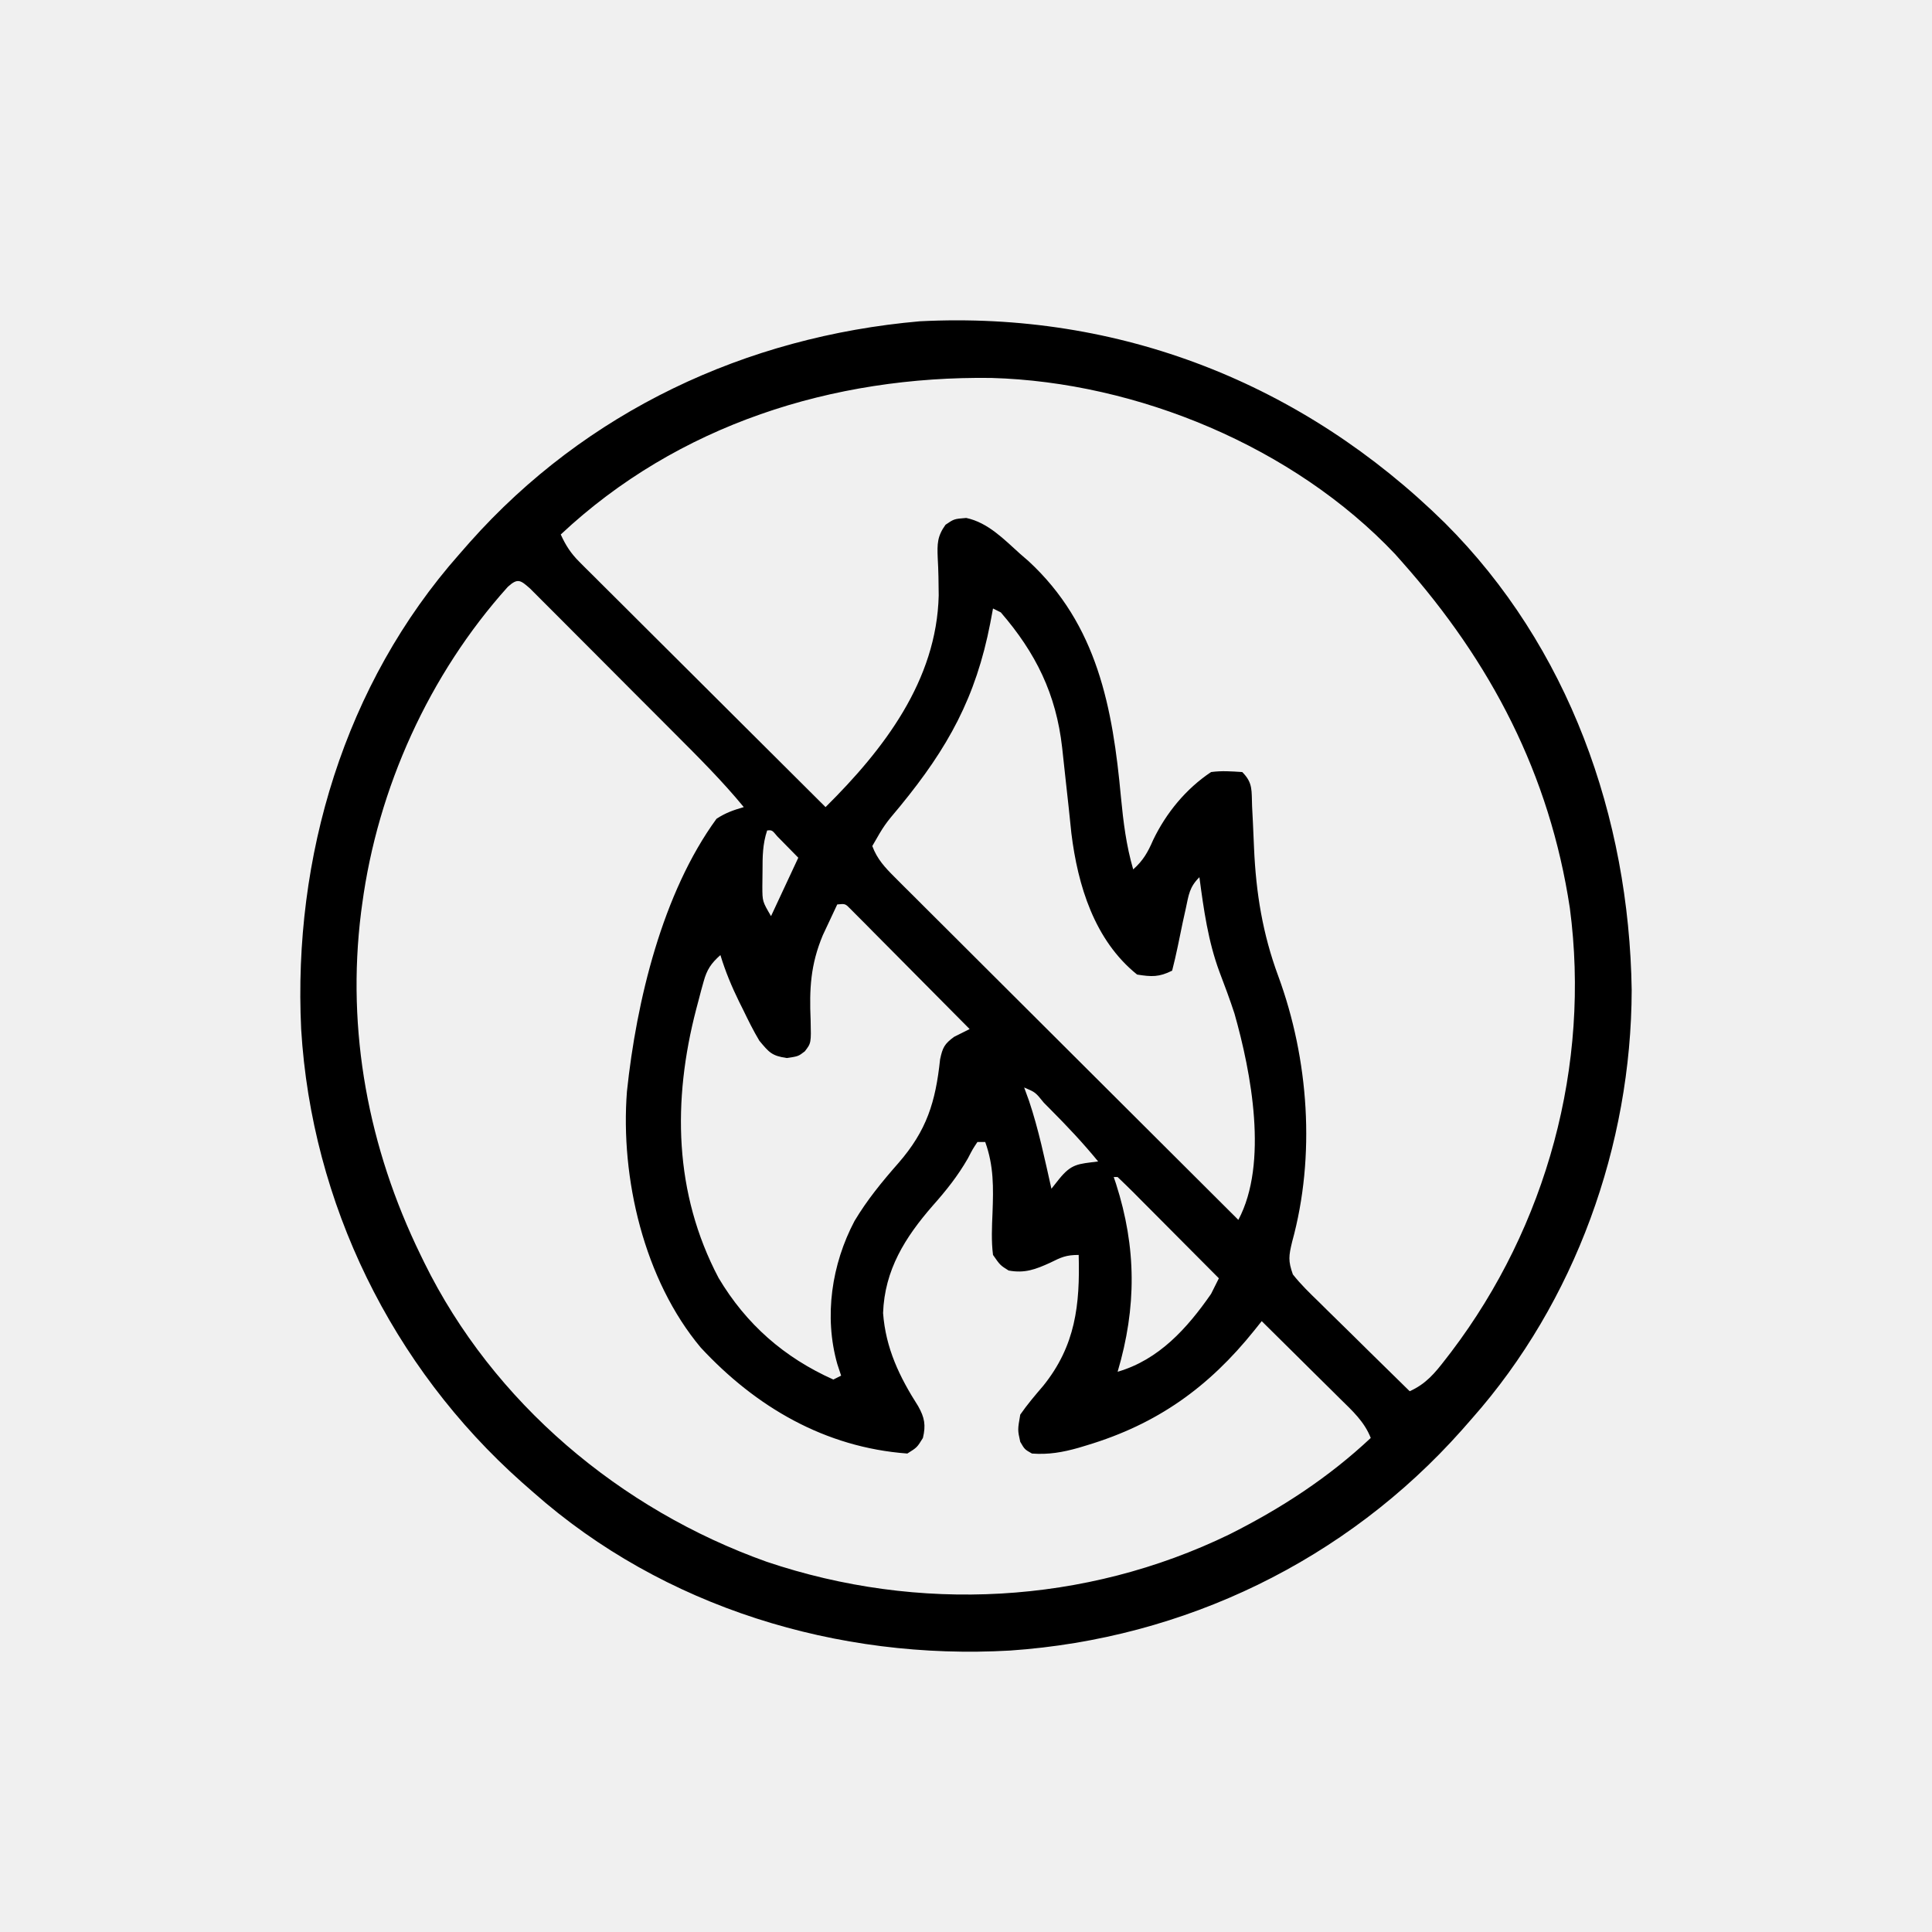
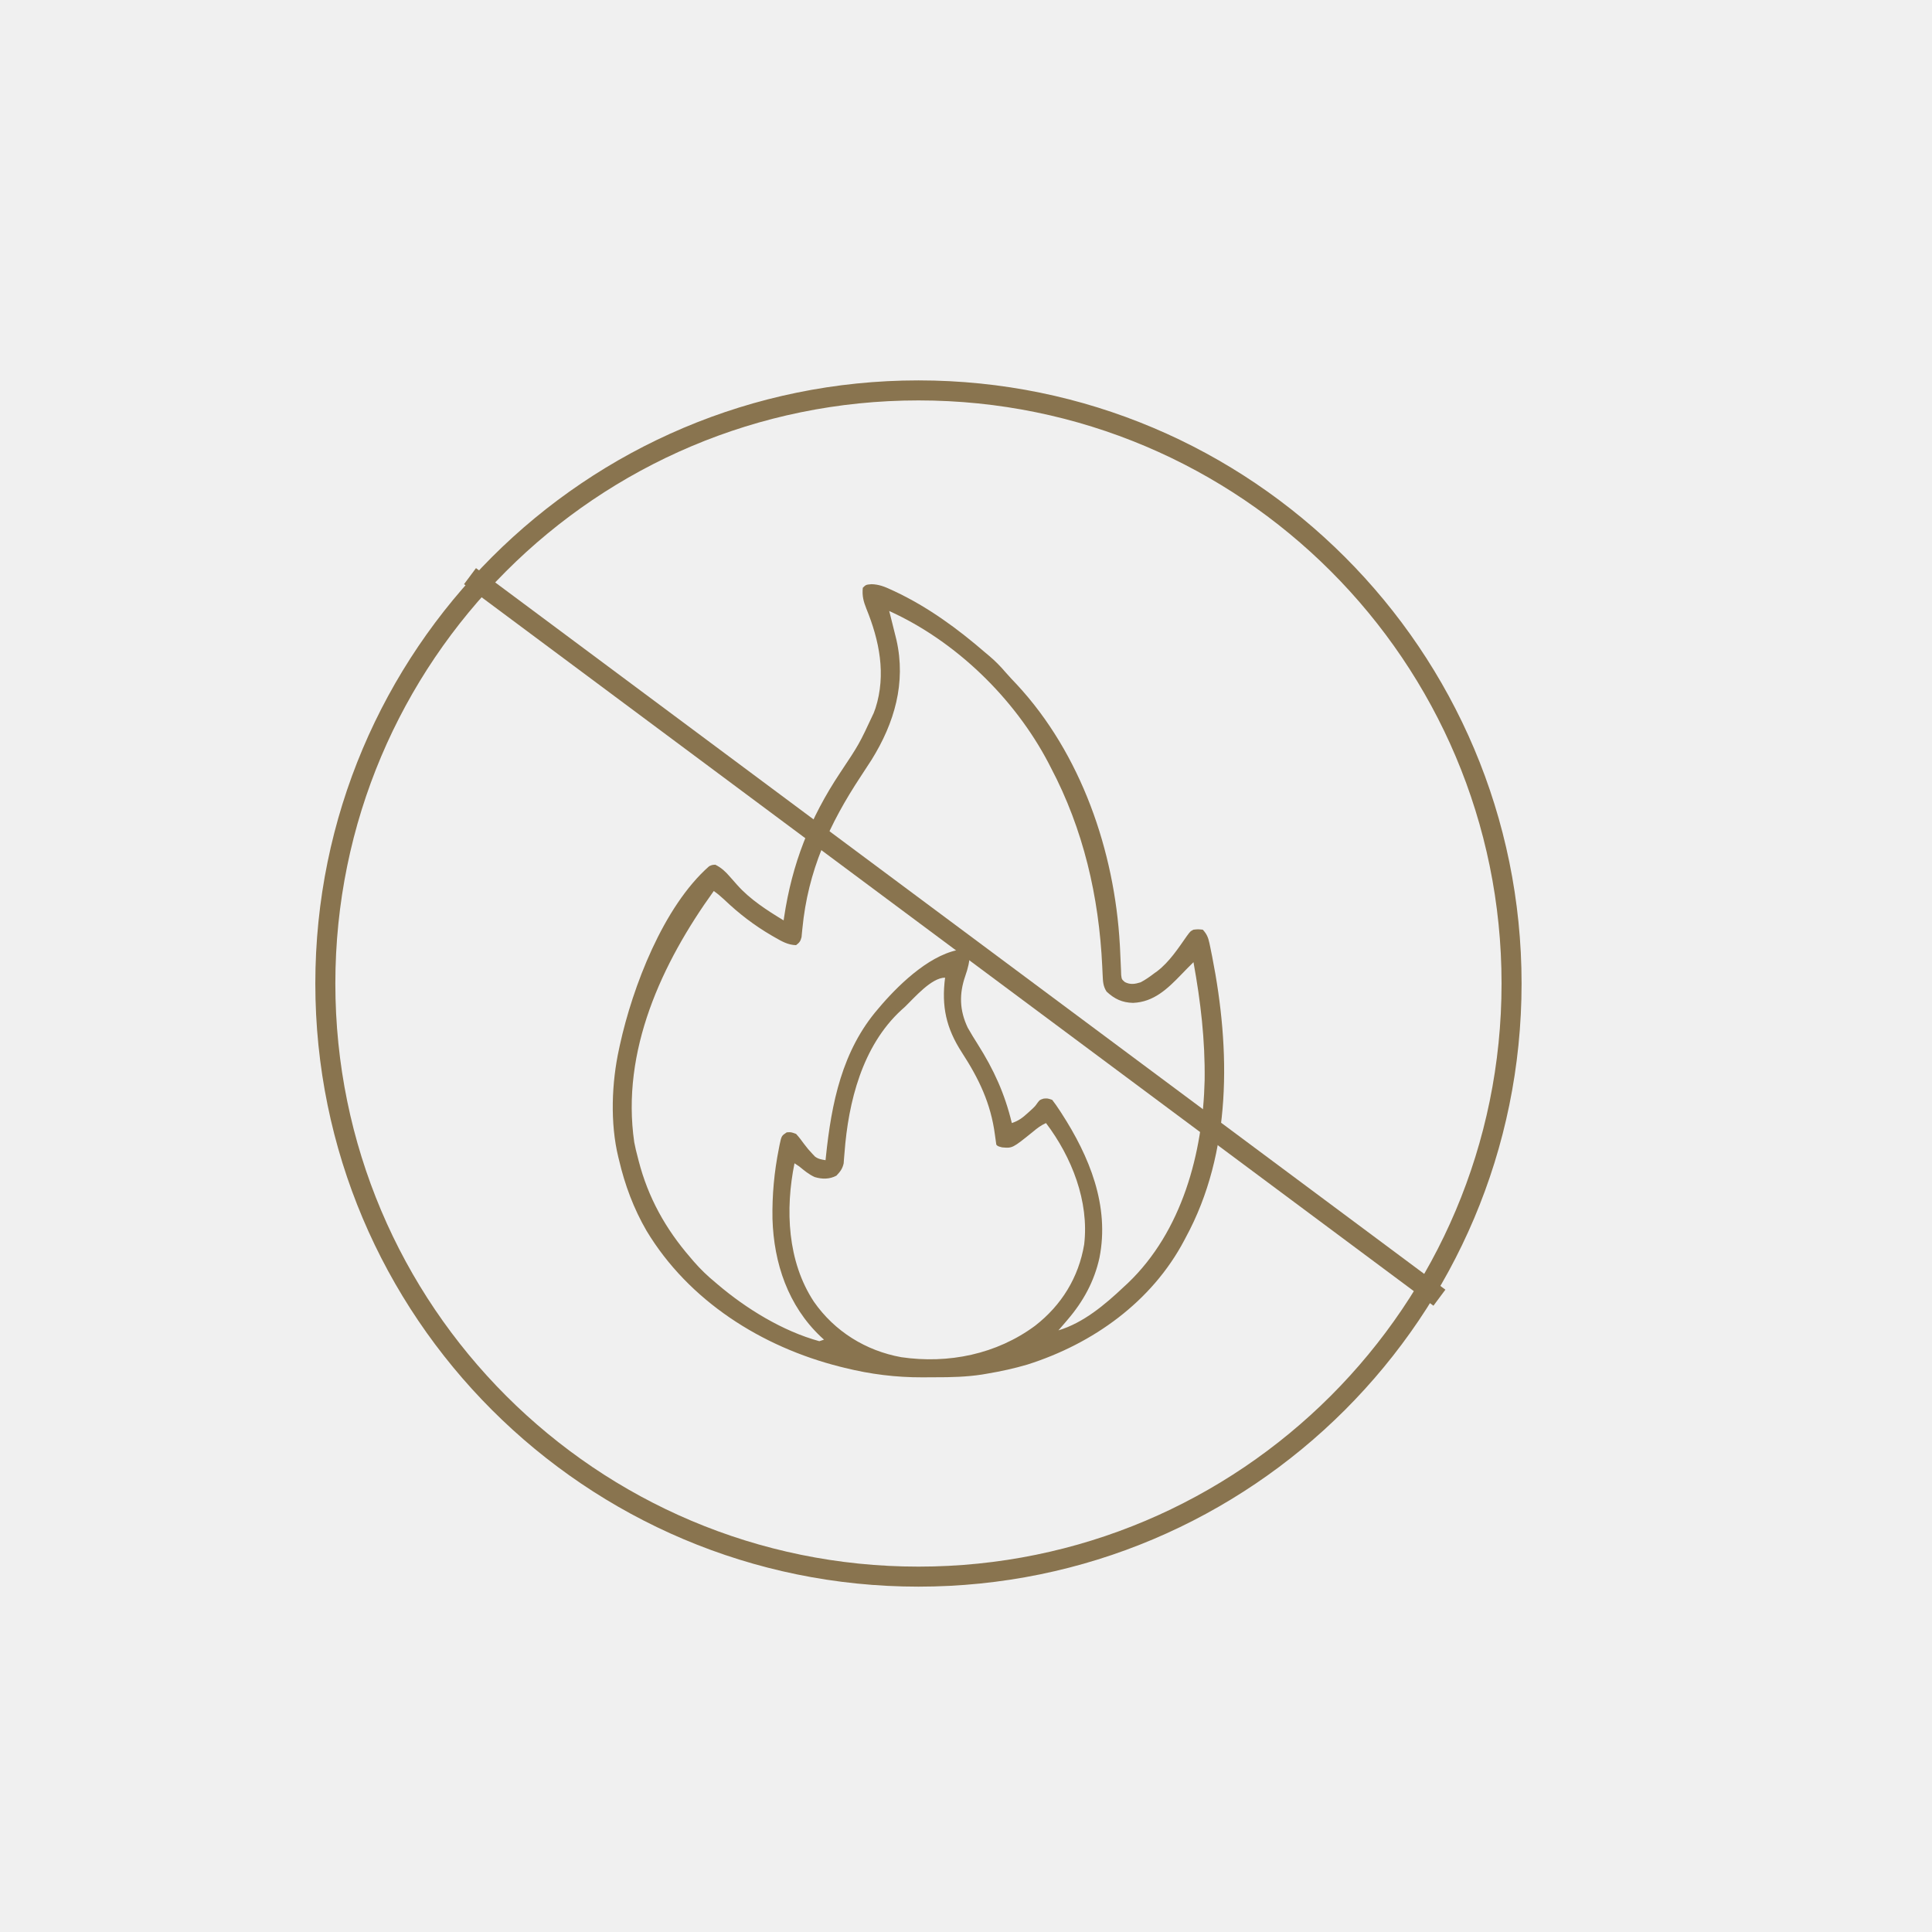
<svg xmlns="http://www.w3.org/2000/svg" width="386" height="386" viewBox="0 0 386 386" fill="none">
-   <path d="M288.649 104.455C313.449 129.181 325.479 163.242 326 197.801C325.93 228.787 314.703 260.112 294.095 283.404C293.422 284.171 292.749 284.938 292.056 285.729C268.87 311.807 236.615 327.38 201.825 329.767C167.464 331.739 132.57 321.175 106.587 298.187C105.82 297.514 105.053 296.841 104.262 296.147C78.289 273.05 62.274 240.376 60.171 205.62C58.524 171.269 68.785 136.697 91.805 110.68C92.478 109.912 93.15 109.145 93.844 108.355C117.114 82.182 148.992 67.24 183.759 64.192C223.625 62.143 260.295 76.567 288.649 104.455ZM112.034 106.789C113.023 108.955 114.041 110.547 115.726 112.225C116.16 112.662 116.595 113.098 117.042 113.548C117.754 114.251 117.754 114.251 118.48 114.969C118.981 115.47 119.482 115.971 119.999 116.488C121.654 118.142 123.314 119.79 124.975 121.438C126.124 122.585 127.273 123.732 128.422 124.879C131.445 127.896 134.472 130.908 137.501 133.919C140.591 136.994 143.677 140.072 146.763 143.15C152.818 149.189 158.877 155.222 164.94 161.252C176.552 149.743 187.146 135.983 187.547 118.955C187.53 116.449 187.495 113.952 187.349 111.45C187.239 108.666 187.252 107.138 188.911 104.841C190.616 103.677 190.616 103.677 193.047 103.483C197.413 104.408 200.621 107.789 203.842 110.68C204.382 111.146 204.921 111.612 205.477 112.093C219.271 124.815 222.314 141.463 223.959 159.289C224.438 164.236 225.01 168.925 226.405 173.701C228.407 171.922 229.334 170.26 230.393 167.817C233.003 162.398 236.946 157.597 241.966 154.25C244.114 153.96 246.003 154.111 248.191 154.25C250.386 156.445 250.024 158.001 250.157 161.076C250.212 162.163 250.267 163.25 250.323 164.337C250.4 166.04 250.475 167.743 250.547 169.447C250.942 178.411 252.258 186.557 255.384 195.009C261.489 211.6 262.876 230.966 258.159 248.1C257.476 250.939 257.343 251.901 258.305 254.616C259.872 256.609 261.668 258.341 263.487 260.102C264.262 260.871 264.263 260.871 265.054 261.656C266.703 263.288 268.364 264.909 270.024 266.53C271.146 267.636 272.267 268.743 273.387 269.851C276.132 272.561 278.887 275.262 281.646 277.958C284.885 276.502 286.666 274.357 288.795 271.587C289.169 271.103 289.543 270.619 289.929 270.12C309.026 244.94 317.792 212.835 313.646 181.434C309.602 154.707 297.905 132.298 280.09 112.236C279.639 111.727 279.188 111.219 278.723 110.695C258.496 89.299 227.232 76.331 198.065 75.51C166.397 75.091 135.447 84.83 112.034 106.789ZM101.457 117.247C85.748 134.726 75.462 157.45 72.353 180.703C72.282 181.227 72.211 181.752 72.138 182.292C69.181 205.994 73.605 229.368 84.024 250.726C84.267 251.227 84.51 251.727 84.76 252.242C98.528 280.235 123.913 301.602 153.166 312.027C183.494 322.265 216.784 320.565 245.656 306.544C255.984 301.354 265.41 295.224 273.866 287.294C272.592 284.029 270.183 281.858 267.733 279.453C267.286 279.008 266.839 278.564 266.379 278.106C264.956 276.691 263.527 275.282 262.098 273.873C261.13 272.913 260.163 271.952 259.196 270.992C256.828 268.641 254.456 266.296 252.081 263.953C251.599 264.556 251.117 265.16 250.621 265.782C241.489 277.177 231.188 284.534 217.166 288.753C216.333 289.004 216.333 289.004 215.484 289.261C212.309 290.16 209.474 290.658 206.176 290.406C204.718 289.58 204.718 289.58 203.842 288.072C203.307 285.689 203.307 285.689 203.842 282.626C205.254 280.593 206.818 278.757 208.428 276.879C214.894 268.854 215.786 260.695 215.513 250.726C213.01 250.726 212.022 251.189 209.823 252.282C206.911 253.606 204.749 254.441 201.508 253.838C199.827 252.784 199.827 252.784 198.396 250.726C198.041 247.914 198.177 245.14 198.299 242.314C198.48 237.252 198.568 232.965 196.84 228.163C196.326 228.163 195.813 228.163 195.284 228.163C194.341 229.577 194.341 229.577 193.387 231.421C191.356 234.96 189.03 237.874 186.336 240.904C180.832 247.222 176.736 253.728 176.432 262.339C176.96 269.389 179.704 275.086 183.449 280.951C184.733 283.233 184.999 284.743 184.391 287.294C183.224 289.191 183.224 289.191 181.279 290.406C164.81 289.184 151 281.09 140.003 269.235C128.691 255.74 123.915 235.394 125.26 218.049C127.156 200.028 132.338 178.408 143.155 163.586C144.982 162.39 146.48 161.876 148.601 161.252C144.329 156.058 139.6 151.345 134.852 146.594C133.973 145.712 133.093 144.83 132.214 143.948C130.382 142.111 128.548 140.276 126.713 138.442C124.358 136.087 122.008 133.726 119.66 131.364C117.851 129.547 116.039 127.733 114.226 125.92C113.357 125.051 112.49 124.18 111.624 123.308C110.419 122.096 109.209 120.888 107.998 119.682C107.311 118.993 106.623 118.305 105.915 117.596C103.962 115.868 103.429 115.463 101.457 117.247ZM198.396 121.572C198.216 122.531 198.037 123.49 197.852 124.478C194.963 139.367 189.404 149.388 179.86 161.046C176.7 164.805 176.7 164.805 174.277 169.032C175.24 171.629 176.796 173.3 178.737 175.236C179.342 175.843 179.946 176.449 180.569 177.074C181.233 177.732 181.896 178.391 182.58 179.069C183.279 179.767 183.977 180.466 184.697 181.186C186.609 183.099 188.526 185.007 190.445 186.914C192.449 188.909 194.45 190.909 196.451 192.908C200.239 196.691 204.031 200.471 207.825 204.249C212.145 208.551 216.46 212.857 220.774 217.164C229.649 226.022 238.529 234.875 247.413 243.724C253.439 232.417 249.983 214.267 246.635 202.488C245.718 199.69 244.695 196.935 243.643 194.186C241.37 188.054 240.493 181.714 239.632 175.257C237.623 177.266 237.504 178.764 236.909 181.53C236.709 182.433 236.51 183.337 236.304 184.268C235.962 185.885 235.626 187.504 235.301 189.125C234.972 190.735 234.585 192.334 234.186 193.93C231.575 195.235 230.087 195.176 227.184 194.708C218.666 187.868 215.33 176.899 214.051 166.461C213.868 164.758 213.691 163.054 213.519 161.349C213.323 159.558 213.125 157.767 212.927 155.976C212.687 153.776 212.448 151.575 212.21 149.375C211.007 138.662 206.941 130.437 199.952 122.35C199.439 122.093 198.925 121.837 198.396 121.572ZM153.27 165.92C152.353 168.671 152.349 171.179 152.346 174.041C152.335 175.067 152.324 176.093 152.312 177.15C152.322 180.089 152.322 180.089 154.048 183.037C155.845 179.186 157.642 175.334 159.494 171.366C158.611 170.468 157.729 169.569 156.819 168.643C156.323 168.138 155.827 167.632 155.315 167.112C154.243 165.831 154.243 165.831 153.27 165.92ZM167.274 180.703C166.653 182.014 166.039 183.327 165.427 184.642C165.084 185.373 164.741 186.104 164.387 186.857C161.932 192.741 161.691 197.556 161.957 203.795C162.069 208.401 162.069 208.401 160.793 210.052C159.494 211.046 159.494 211.046 157.209 211.387C154.191 210.956 153.658 210.254 151.714 207.934C150.525 205.947 149.51 203.892 148.504 201.807C148.234 201.267 147.965 200.726 147.687 200.169C146.183 197.109 144.928 194.088 143.933 190.817C142.072 192.474 141.231 193.716 140.575 196.115C140.415 196.691 140.254 197.267 140.089 197.861C139.929 198.473 139.77 199.085 139.605 199.716C139.437 200.35 139.269 200.983 139.096 201.635C134.357 219.847 134.625 238.349 143.565 255.315C149.089 264.595 156.687 271.233 166.496 275.623C167.01 275.367 167.523 275.11 168.052 274.845C167.802 274.086 167.551 273.327 167.293 272.545C164.587 263.014 166.169 252.564 170.727 243.943C173.253 239.716 176.244 236.076 179.48 232.394C185.16 225.869 186.917 220.194 187.823 211.657C188.324 209.288 188.697 208.57 190.616 207.156C191.648 206.628 192.685 206.108 193.728 205.6C190.216 202.049 186.698 198.504 183.176 194.963C181.978 193.757 180.781 192.549 179.585 191.34C177.87 189.606 176.15 187.877 174.429 186.149C173.892 185.605 173.356 185.06 172.803 184.499C172.304 184 171.806 183.502 171.293 182.988C170.854 182.546 170.415 182.104 169.963 181.648C168.877 180.537 168.877 180.537 167.274 180.703ZM204.62 217.271C204.941 218.153 205.262 219.036 205.593 219.945C207.518 225.675 208.735 231.61 210.067 237.5C210.564 236.874 211.062 236.248 211.574 235.603C214.09 232.477 215.37 232.567 219.403 232.053C216.393 228.374 213.176 224.963 209.823 221.599C209.404 221.175 208.984 220.752 208.551 220.315C206.867 218.223 206.867 218.223 204.62 217.271ZM222.515 235.166C222.666 235.61 222.816 236.054 222.971 236.512C227.069 249.272 227.103 261.202 223.293 274.067C231.525 271.681 237.19 265.39 241.966 258.507C242.496 257.475 243.016 256.438 243.522 255.395C240.658 252.511 237.791 249.63 234.922 246.752C233.946 245.771 232.97 244.79 231.995 243.808C230.596 242.401 229.196 240.995 227.794 239.591C227.356 239.148 226.917 238.706 226.466 238.25C225.423 237.207 224.36 236.184 223.293 235.166C223.037 235.166 222.78 235.166 222.515 235.166Z" fill="black" />
+   <mask id="path-1-inside-1_2919_11351" fill="white">
+     <path d="M174.126 116.717C175.576 116.757 176.704 117.193 178.005 117.802C178.242 117.911 178.479 118.019 178.724 118.131C185.45 121.302 191.294 125.581 196.887 130.417C197.126 130.617 197.365 130.817 197.611 131.023C198.832 132.053 199.899 133.135 200.931 134.352C201.646 135.176 202.397 135.961 203.148 136.753C216.02 150.616 222.688 170.095 223.732 188.722C223.751 189.053 223.751 189.053 223.77 189.39C223.829 190.46 223.878 191.53 223.915 192.602C223.933 192.985 223.95 193.368 223.968 193.763C223.98 194.103 223.991 194.442 224.003 194.792C224.109 195.663 224.109 195.663 224.744 196.214C225.832 196.772 226.781 196.609 227.903 196.253C228.907 195.723 229.795 195.086 230.695 194.398C230.873 194.272 231.051 194.146 231.234 194.016C233.621 192.182 235.41 189.463 237.119 187.018C237.829 186.053 237.829 186.053 238.449 185.744C239.36 185.647 239.36 185.647 240.31 185.744C241.087 186.574 241.395 187.309 241.627 188.408C241.718 188.836 241.718 188.836 241.811 189.271C241.872 189.58 241.934 189.888 241.997 190.206C242.095 190.69 242.095 190.69 242.196 191.183C245.848 209.73 246.161 230.229 236.898 247.252C236.8 247.438 236.703 247.623 236.602 247.815C230.12 260.09 218.366 268.467 205.304 272.618C202.643 273.407 199.934 273.995 197.197 274.452C196.862 274.509 196.527 274.566 196.182 274.625C193.067 275.101 189.999 275.175 186.853 275.168C186 275.167 185.147 275.174 184.293 275.182C179.033 275.201 173.905 274.563 168.797 273.293C168.474 273.214 168.151 273.135 167.819 273.053C152.142 269.095 137.599 259.899 129.173 245.9C126.607 241.477 124.848 236.765 123.687 231.798C123.636 231.595 123.586 231.393 123.533 231.184C121.884 224.419 122.195 216.302 123.687 209.544C123.74 209.295 123.794 209.046 123.848 208.79C126.391 197.166 132.516 181.142 141.677 173.071C142.258 172.801 142.258 172.801 142.917 172.762C144.141 173.38 144.936 174.127 145.825 175.158C146.07 175.434 146.315 175.71 146.567 175.994C146.795 176.254 147.024 176.513 147.26 176.78C149.843 179.698 153.252 181.877 156.565 183.889C156.593 183.699 156.621 183.508 156.649 183.311C158.251 172.556 161.821 163.473 167.833 154.426C171.653 148.693 171.653 148.693 174.555 142.471C174.675 142.146 174.796 141.821 174.92 141.486C177.073 134.742 175.692 127.984 173.093 121.609C172.521 120.17 172.214 119.012 172.383 117.435C173.004 116.817 173.004 116.817 174.126 116.717ZM177.656 122.072C177.739 122.393 177.821 122.714 177.906 123.045C178.243 124.367 178.571 125.692 178.897 127.017C178.966 127.295 179.035 127.573 179.107 127.86C181.046 136.446 178.704 144.443 174.151 151.776C173.452 152.875 172.737 153.963 172.019 155.049C165.69 164.625 161.416 174.013 160.31 185.534C160.264 185.979 160.264 185.979 160.217 186.433C160.192 186.696 160.168 186.959 160.143 187.229C159.946 188.033 159.711 188.346 159.046 188.835C157.452 188.796 156.208 188.089 154.859 187.309C154.643 187.185 154.426 187.061 154.203 186.933C150.699 184.89 147.627 182.535 144.699 179.737C144.024 179.108 143.361 178.547 142.607 178.017C132.203 192.457 124.066 209.983 126.717 228.202C126.902 229.208 127.142 230.194 127.409 231.18C127.469 231.416 127.529 231.652 127.591 231.896C129.487 239.267 132.979 245.529 137.955 251.271C138.166 251.518 138.376 251.766 138.593 252.022C139.932 253.566 141.339 254.92 142.917 256.216C143.07 256.346 143.223 256.476 143.381 256.611C149.1 261.478 156.38 265.953 163.699 267.961C164.006 267.859 164.313 267.757 164.629 267.652C164.415 267.457 164.201 267.262 163.981 267.061C157.457 260.872 154.606 252.399 154.336 243.541C154.25 238.775 154.681 234.133 155.615 229.461C155.664 229.208 155.713 228.956 155.763 228.696C156.142 226.927 156.142 226.927 157.185 226.234C158.038 226.176 158.038 226.176 159.046 226.544C159.644 227.185 160.146 227.865 160.661 228.574C161.187 229.284 161.731 229.925 162.342 230.562C162.506 230.734 162.67 230.906 162.838 231.083C163.521 231.587 164.112 231.654 164.939 231.798C164.961 231.585 164.983 231.373 165.005 231.154C166.114 220.475 168.209 209.897 175.485 201.507C175.876 201.05 175.876 201.05 176.274 200.582C180.094 196.21 186.349 190.301 192.37 189.646C193.165 189.762 193.165 189.762 193.785 190.38C193.731 192.05 193.413 193.424 192.854 194.997C191.616 198.583 191.691 201.841 193.35 205.332C193.982 206.449 194.647 207.535 195.336 208.616C198.569 213.735 200.732 218.476 202.159 224.38C203.463 223.947 204.293 223.333 205.3 222.409C205.695 222.052 205.695 222.052 206.097 221.687C206.814 221.014 206.814 221.014 207.323 220.288C207.743 219.744 207.743 219.744 208.518 219.492C209.293 219.434 209.293 219.434 210.224 219.744C210.738 220.41 211.202 221.068 211.658 221.772C211.794 221.979 211.93 222.187 212.07 222.401C217.652 231.027 221.737 240.906 219.657 251.332C218.621 256.019 216.431 260.011 213.326 263.634C213.137 263.856 212.948 264.079 212.754 264.308C212.327 264.807 211.896 265.303 211.465 265.798C216.462 264.301 220.77 260.654 224.492 257.143C224.766 256.89 225.04 256.637 225.323 256.375C236.163 246.032 240.347 230.343 240.678 215.809C240.786 207.796 239.879 200.096 238.449 192.235C237.613 193.062 236.786 193.895 235.974 194.745C233.264 197.554 230.492 200.213 226.372 200.368C224.223 200.319 222.66 199.592 221.08 198.107C220.406 197.056 220.359 196.135 220.307 194.902C220.287 194.506 220.268 194.109 220.248 193.701C220.238 193.491 220.229 193.28 220.219 193.063C219.563 179.123 216.458 165.675 209.914 153.289C209.762 152.993 209.61 152.697 209.453 152.391C202.669 139.477 190.973 128.111 177.656 122.072ZM180.758 201.198C180.538 201.394 180.319 201.59 180.093 201.791C172.266 208.987 169.485 220.183 168.728 230.319C168.681 230.873 168.681 230.873 168.632 231.438C168.608 231.768 168.583 232.098 168.558 232.438C168.309 233.529 167.876 234.083 167.111 234.889C165.727 235.628 164.251 235.61 162.774 235.169C161.601 234.645 160.656 233.839 159.667 233.034C159.359 232.83 159.052 232.626 158.736 232.416C156.862 241.627 157.298 252.034 162.623 260.091C166.744 265.997 172.963 269.87 180.066 271.157C189.499 272.533 199.124 270.565 206.812 264.871C212.078 260.778 215.506 255.229 216.611 248.625C217.628 240.042 214.12 231.155 208.983 224.38C207.954 224.838 207.184 225.431 206.327 226.157C202.279 229.417 202.279 229.417 200.216 229.237C199.368 229.016 199.368 229.016 199.058 228.707C198.96 228.045 198.865 227.382 198.779 226.718C197.959 220.459 195.58 215.52 192.176 210.278C189.028 205.418 188.08 201.06 188.822 195.326C186.087 195.326 182.649 199.384 180.758 201.198Z" />
+   </mask>
+   <path d="M174.126 116.717C175.576 116.757 176.704 117.193 178.005 117.802C178.242 117.911 178.479 118.019 178.724 118.131C185.45 121.302 191.294 125.581 196.887 130.417C197.126 130.617 197.365 130.817 197.611 131.023C198.832 132.053 199.899 133.135 200.931 134.352C201.646 135.176 202.397 135.961 203.148 136.753C216.02 150.616 222.688 170.095 223.732 188.722C223.751 189.053 223.751 189.053 223.77 189.39C223.829 190.46 223.878 191.53 223.915 192.602C223.933 192.985 223.95 193.368 223.968 193.763C223.98 194.103 223.991 194.442 224.003 194.792C224.109 195.663 224.109 195.663 224.744 196.214C225.832 196.772 226.781 196.609 227.903 196.253C228.907 195.723 229.795 195.086 230.695 194.398C230.873 194.272 231.051 194.146 231.234 194.016C233.621 192.182 235.41 189.463 237.119 187.018C237.829 186.053 237.829 186.053 238.449 185.744C239.36 185.647 239.36 185.647 240.31 185.744C241.087 186.574 241.395 187.309 241.627 188.408C241.718 188.836 241.718 188.836 241.811 189.271C241.872 189.58 241.934 189.888 241.997 190.206C242.095 190.69 242.095 190.69 242.196 191.183C245.848 209.73 246.161 230.229 236.898 247.252C236.8 247.438 236.703 247.623 236.602 247.815C230.12 260.09 218.366 268.467 205.304 272.618C202.643 273.407 199.934 273.995 197.197 274.452C196.862 274.509 196.527 274.566 196.182 274.625C193.067 275.101 189.999 275.175 186.853 275.168C186 275.167 185.147 275.174 184.293 275.182C179.033 275.201 173.905 274.563 168.797 273.293C168.474 273.214 168.151 273.135 167.819 273.053C152.142 269.095 137.599 259.899 129.173 245.9C126.607 241.477 124.848 236.765 123.687 231.798C123.636 231.595 123.586 231.393 123.533 231.184C121.884 224.419 122.195 216.302 123.687 209.544C123.74 209.295 123.794 209.046 123.848 208.79C126.391 197.166 132.516 181.142 141.677 173.071C142.258 172.801 142.258 172.801 142.917 172.762C144.141 173.38 144.936 174.127 145.825 175.158C146.07 175.434 146.315 175.71 146.567 175.994C146.795 176.254 147.024 176.513 147.26 176.78C149.843 179.698 153.252 181.877 156.565 183.889C156.593 183.699 156.621 183.508 156.649 183.311C158.251 172.556 161.821 163.473 167.833 154.426C171.653 148.693 171.653 148.693 174.555 142.471C174.675 142.146 174.796 141.821 174.92 141.486C177.073 134.742 175.692 127.984 173.093 121.609C172.521 120.17 172.214 119.012 172.383 117.435C173.004 116.817 173.004 116.817 174.126 116.717ZM177.656 122.072C177.739 122.393 177.821 122.714 177.906 123.045C178.243 124.367 178.571 125.692 178.897 127.017C178.966 127.295 179.035 127.573 179.107 127.86C181.046 136.446 178.704 144.443 174.151 151.776C173.452 152.875 172.737 153.963 172.019 155.049C165.69 164.625 161.416 174.013 160.31 185.534C160.264 185.979 160.264 185.979 160.217 186.433C160.192 186.696 160.168 186.959 160.143 187.229C159.946 188.033 159.711 188.346 159.046 188.835C157.452 188.796 156.208 188.089 154.859 187.309C154.643 187.185 154.426 187.061 154.203 186.933C150.699 184.89 147.627 182.535 144.699 179.737C144.024 179.108 143.361 178.547 142.607 178.017C132.203 192.457 124.066 209.983 126.717 228.202C126.902 229.208 127.142 230.194 127.409 231.18C127.469 231.416 127.529 231.652 127.591 231.896C129.487 239.267 132.979 245.529 137.955 251.271C138.166 251.518 138.376 251.766 138.593 252.022C139.932 253.566 141.339 254.92 142.917 256.216C143.07 256.346 143.223 256.476 143.381 256.611C149.1 261.478 156.38 265.953 163.699 267.961C164.006 267.859 164.313 267.757 164.629 267.652C164.415 267.457 164.201 267.262 163.981 267.061C157.457 260.872 154.606 252.399 154.336 243.541C154.25 238.775 154.681 234.133 155.615 229.461C155.664 229.208 155.713 228.956 155.763 228.696C156.142 226.927 156.142 226.927 157.185 226.234C158.038 226.176 158.038 226.176 159.046 226.544C159.644 227.185 160.146 227.865 160.661 228.574C161.187 229.284 161.731 229.925 162.342 230.562C162.506 230.734 162.67 230.906 162.838 231.083C163.521 231.587 164.112 231.654 164.939 231.798C164.961 231.585 164.983 231.373 165.005 231.154C166.114 220.475 168.209 209.897 175.485 201.507C175.876 201.05 175.876 201.05 176.274 200.582C180.094 196.21 186.349 190.301 192.37 189.646C193.165 189.762 193.165 189.762 193.785 190.38C193.731 192.05 193.413 193.424 192.854 194.997C191.616 198.583 191.691 201.841 193.35 205.332C193.982 206.449 194.647 207.535 195.336 208.616C198.569 213.735 200.732 218.476 202.159 224.38C203.463 223.947 204.293 223.333 205.3 222.409C205.695 222.052 205.695 222.052 206.097 221.687C206.814 221.014 206.814 221.014 207.323 220.288C207.743 219.744 207.743 219.744 208.518 219.492C209.293 219.434 209.293 219.434 210.224 219.744C210.738 220.41 211.202 221.068 211.658 221.772C211.794 221.979 211.93 222.187 212.07 222.401C217.652 231.027 221.737 240.906 219.657 251.332C218.621 256.019 216.431 260.011 213.326 263.634C213.137 263.856 212.948 264.079 212.754 264.308C212.327 264.807 211.896 265.303 211.465 265.798C216.462 264.301 220.77 260.654 224.492 257.143C224.766 256.89 225.04 256.637 225.323 256.375C236.163 246.032 240.347 230.343 240.678 215.809C240.786 207.796 239.879 200.096 238.449 192.235C237.613 193.062 236.786 193.895 235.974 194.745C233.264 197.554 230.492 200.213 226.372 200.368C224.223 200.319 222.66 199.592 221.08 198.107C220.406 197.056 220.359 196.135 220.307 194.902C220.287 194.506 220.268 194.109 220.248 193.701C220.238 193.491 220.229 193.28 220.219 193.063C219.563 179.123 216.458 165.675 209.914 153.289C209.762 152.993 209.61 152.697 209.453 152.391C202.669 139.477 190.973 128.111 177.656 122.072ZM180.758 201.198C180.538 201.394 180.319 201.59 180.093 201.791C172.266 208.987 169.485 220.183 168.728 230.319C168.681 230.873 168.681 230.873 168.632 231.438C168.608 231.768 168.583 232.098 168.558 232.438C168.309 233.529 167.876 234.083 167.111 234.889C165.727 235.628 164.251 235.61 162.774 235.169C161.601 234.645 160.656 233.839 159.667 233.034C159.359 232.83 159.052 232.626 158.736 232.416C156.862 241.627 157.298 252.034 162.623 260.091C166.744 265.997 172.963 269.87 180.066 271.157C189.499 272.533 199.124 270.565 206.812 264.871C212.078 260.778 215.506 255.229 216.611 248.625C217.628 240.042 214.12 231.155 208.983 224.38C207.954 224.838 207.184 225.431 206.327 226.157C202.279 229.417 202.279 229.417 200.216 229.237C199.368 229.016 199.368 229.016 199.058 228.707C198.96 228.045 198.865 227.382 198.779 226.718C197.959 220.459 195.58 215.52 192.176 210.278C189.028 205.418 188.08 201.06 188.822 195.326C186.087 195.326 182.649 199.384 180.758 201.198Z" fill="#89744F" stroke="#89744F" stroke-width="2" mask="url(#path-1-inside-1_2919_11351)" />
+   <circle cx="183.5" cy="196.5" r="118.5" stroke="#89744F" stroke-width="4" />
+   <line x1="93.905" y1="115.112" x2="287.585" y2="259.272" stroke="#89744F" stroke-width="4" />
</svg>
